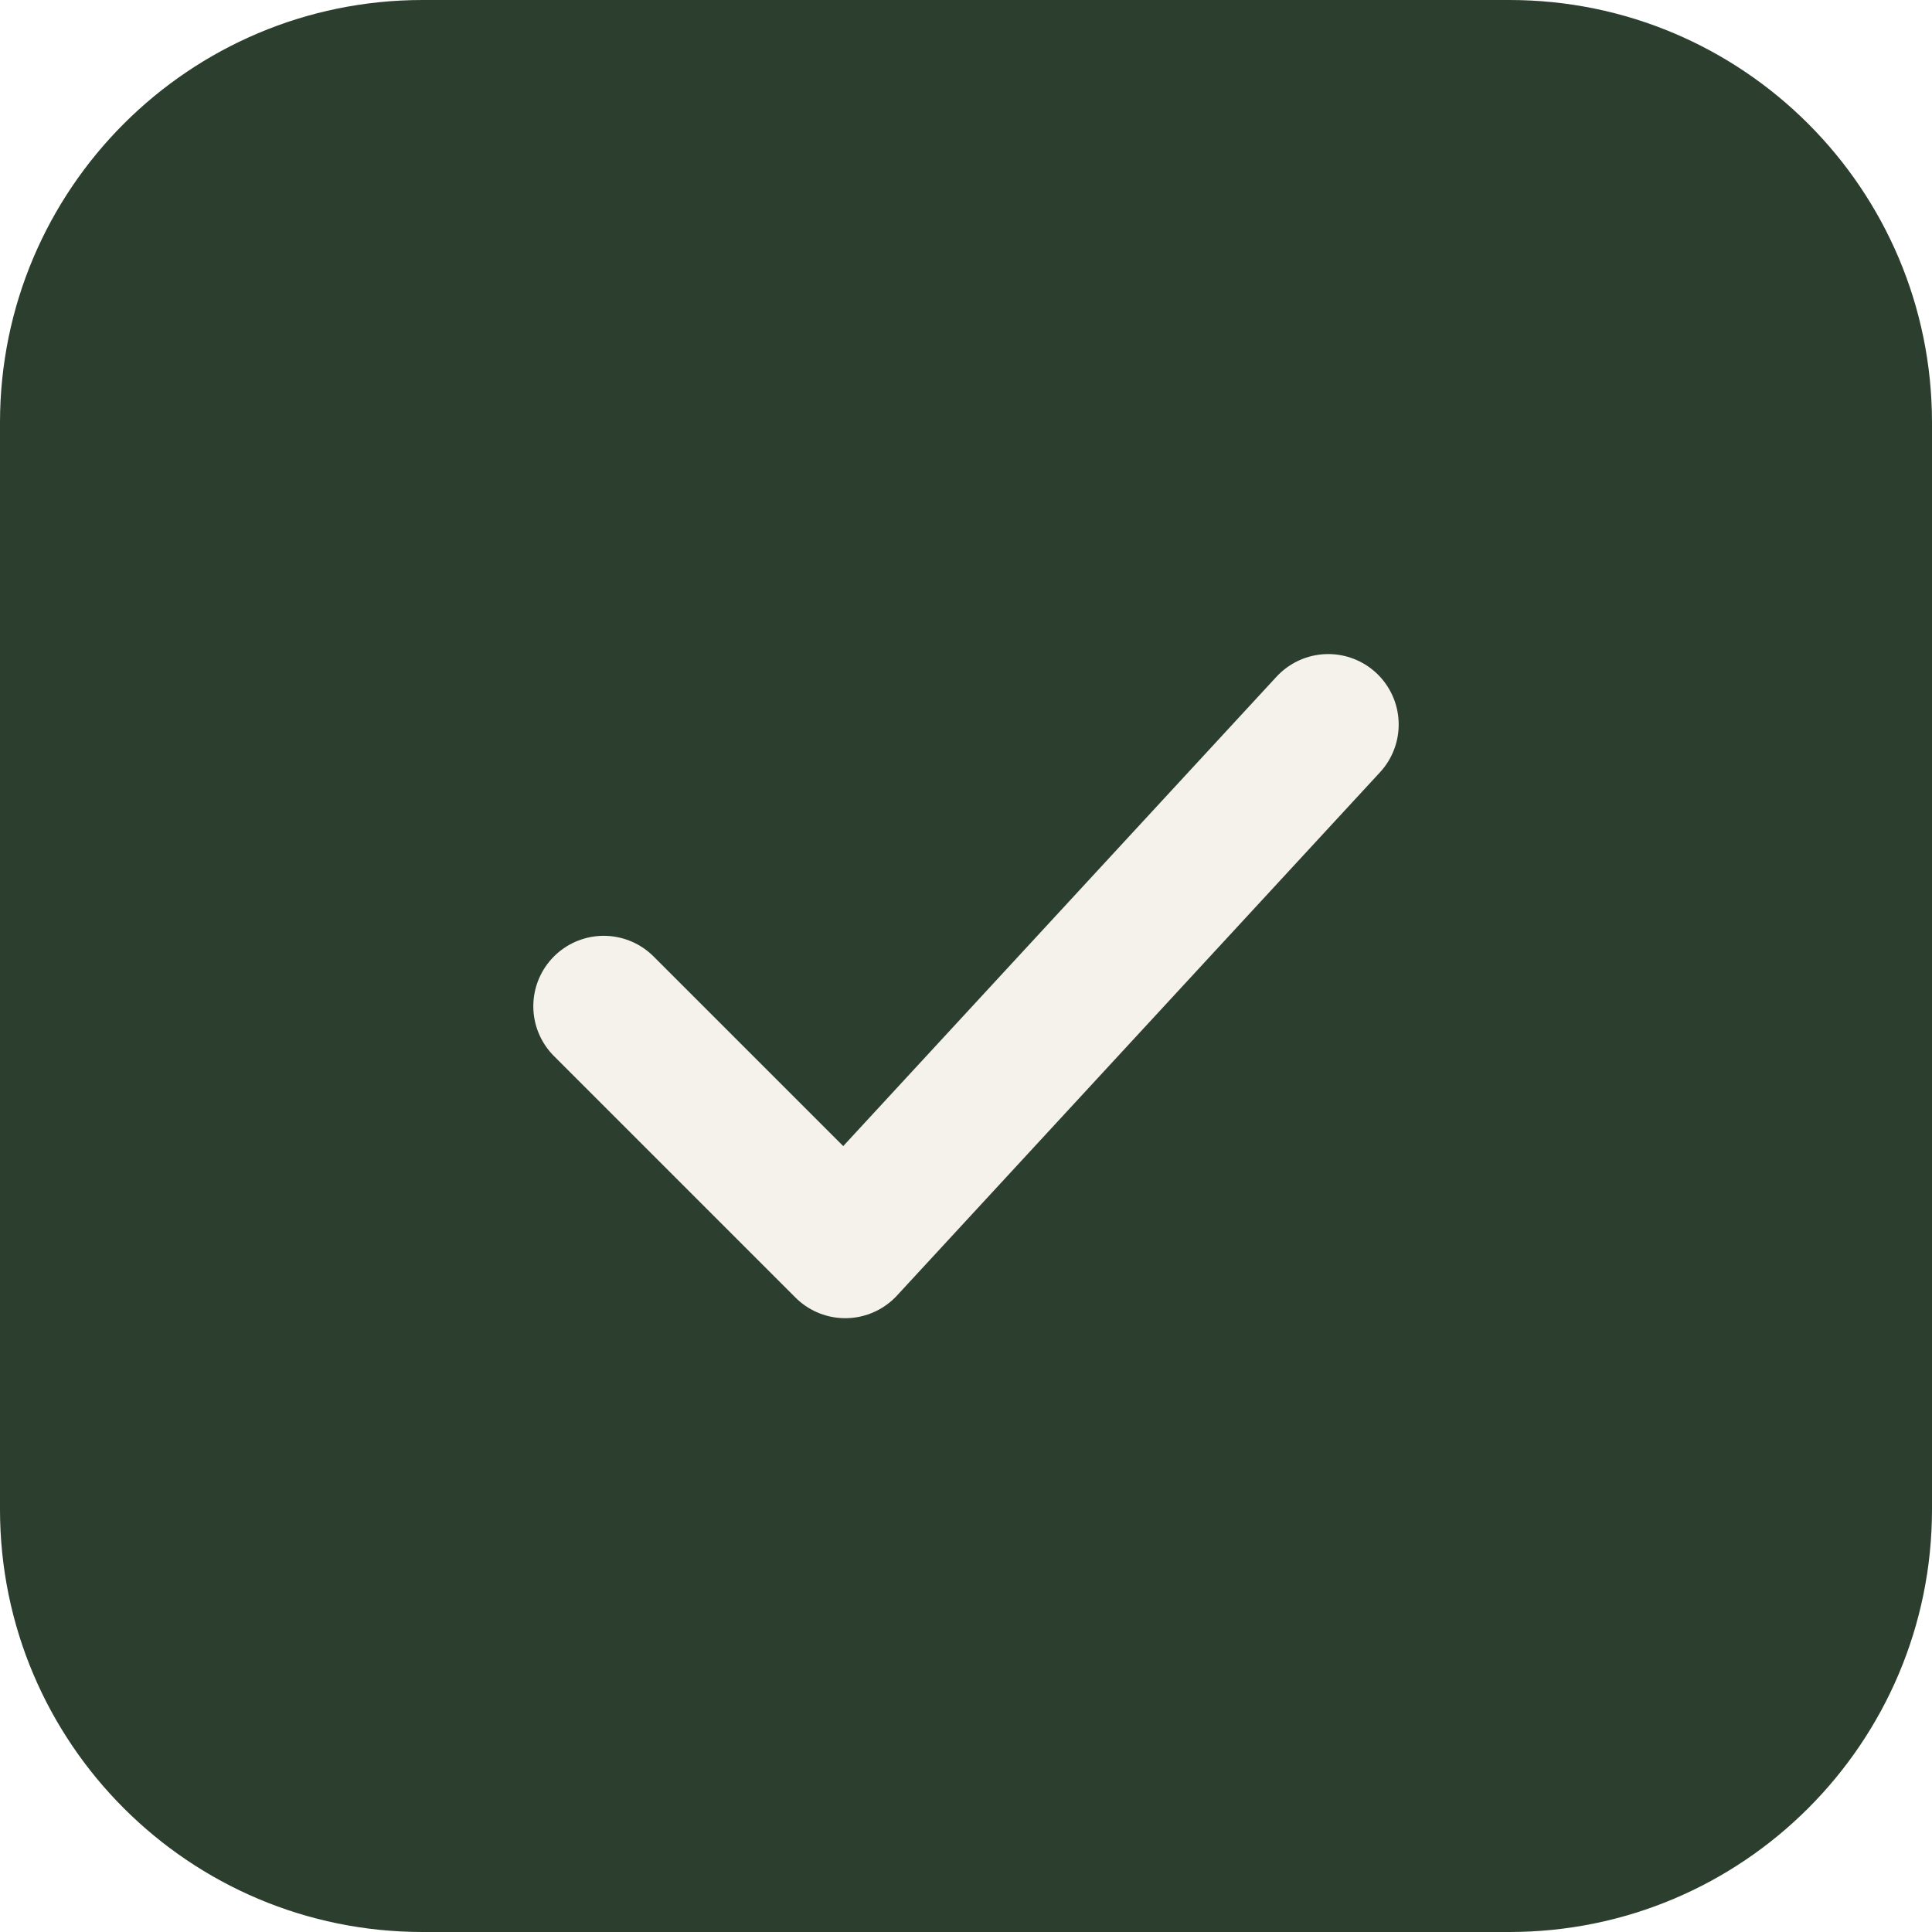
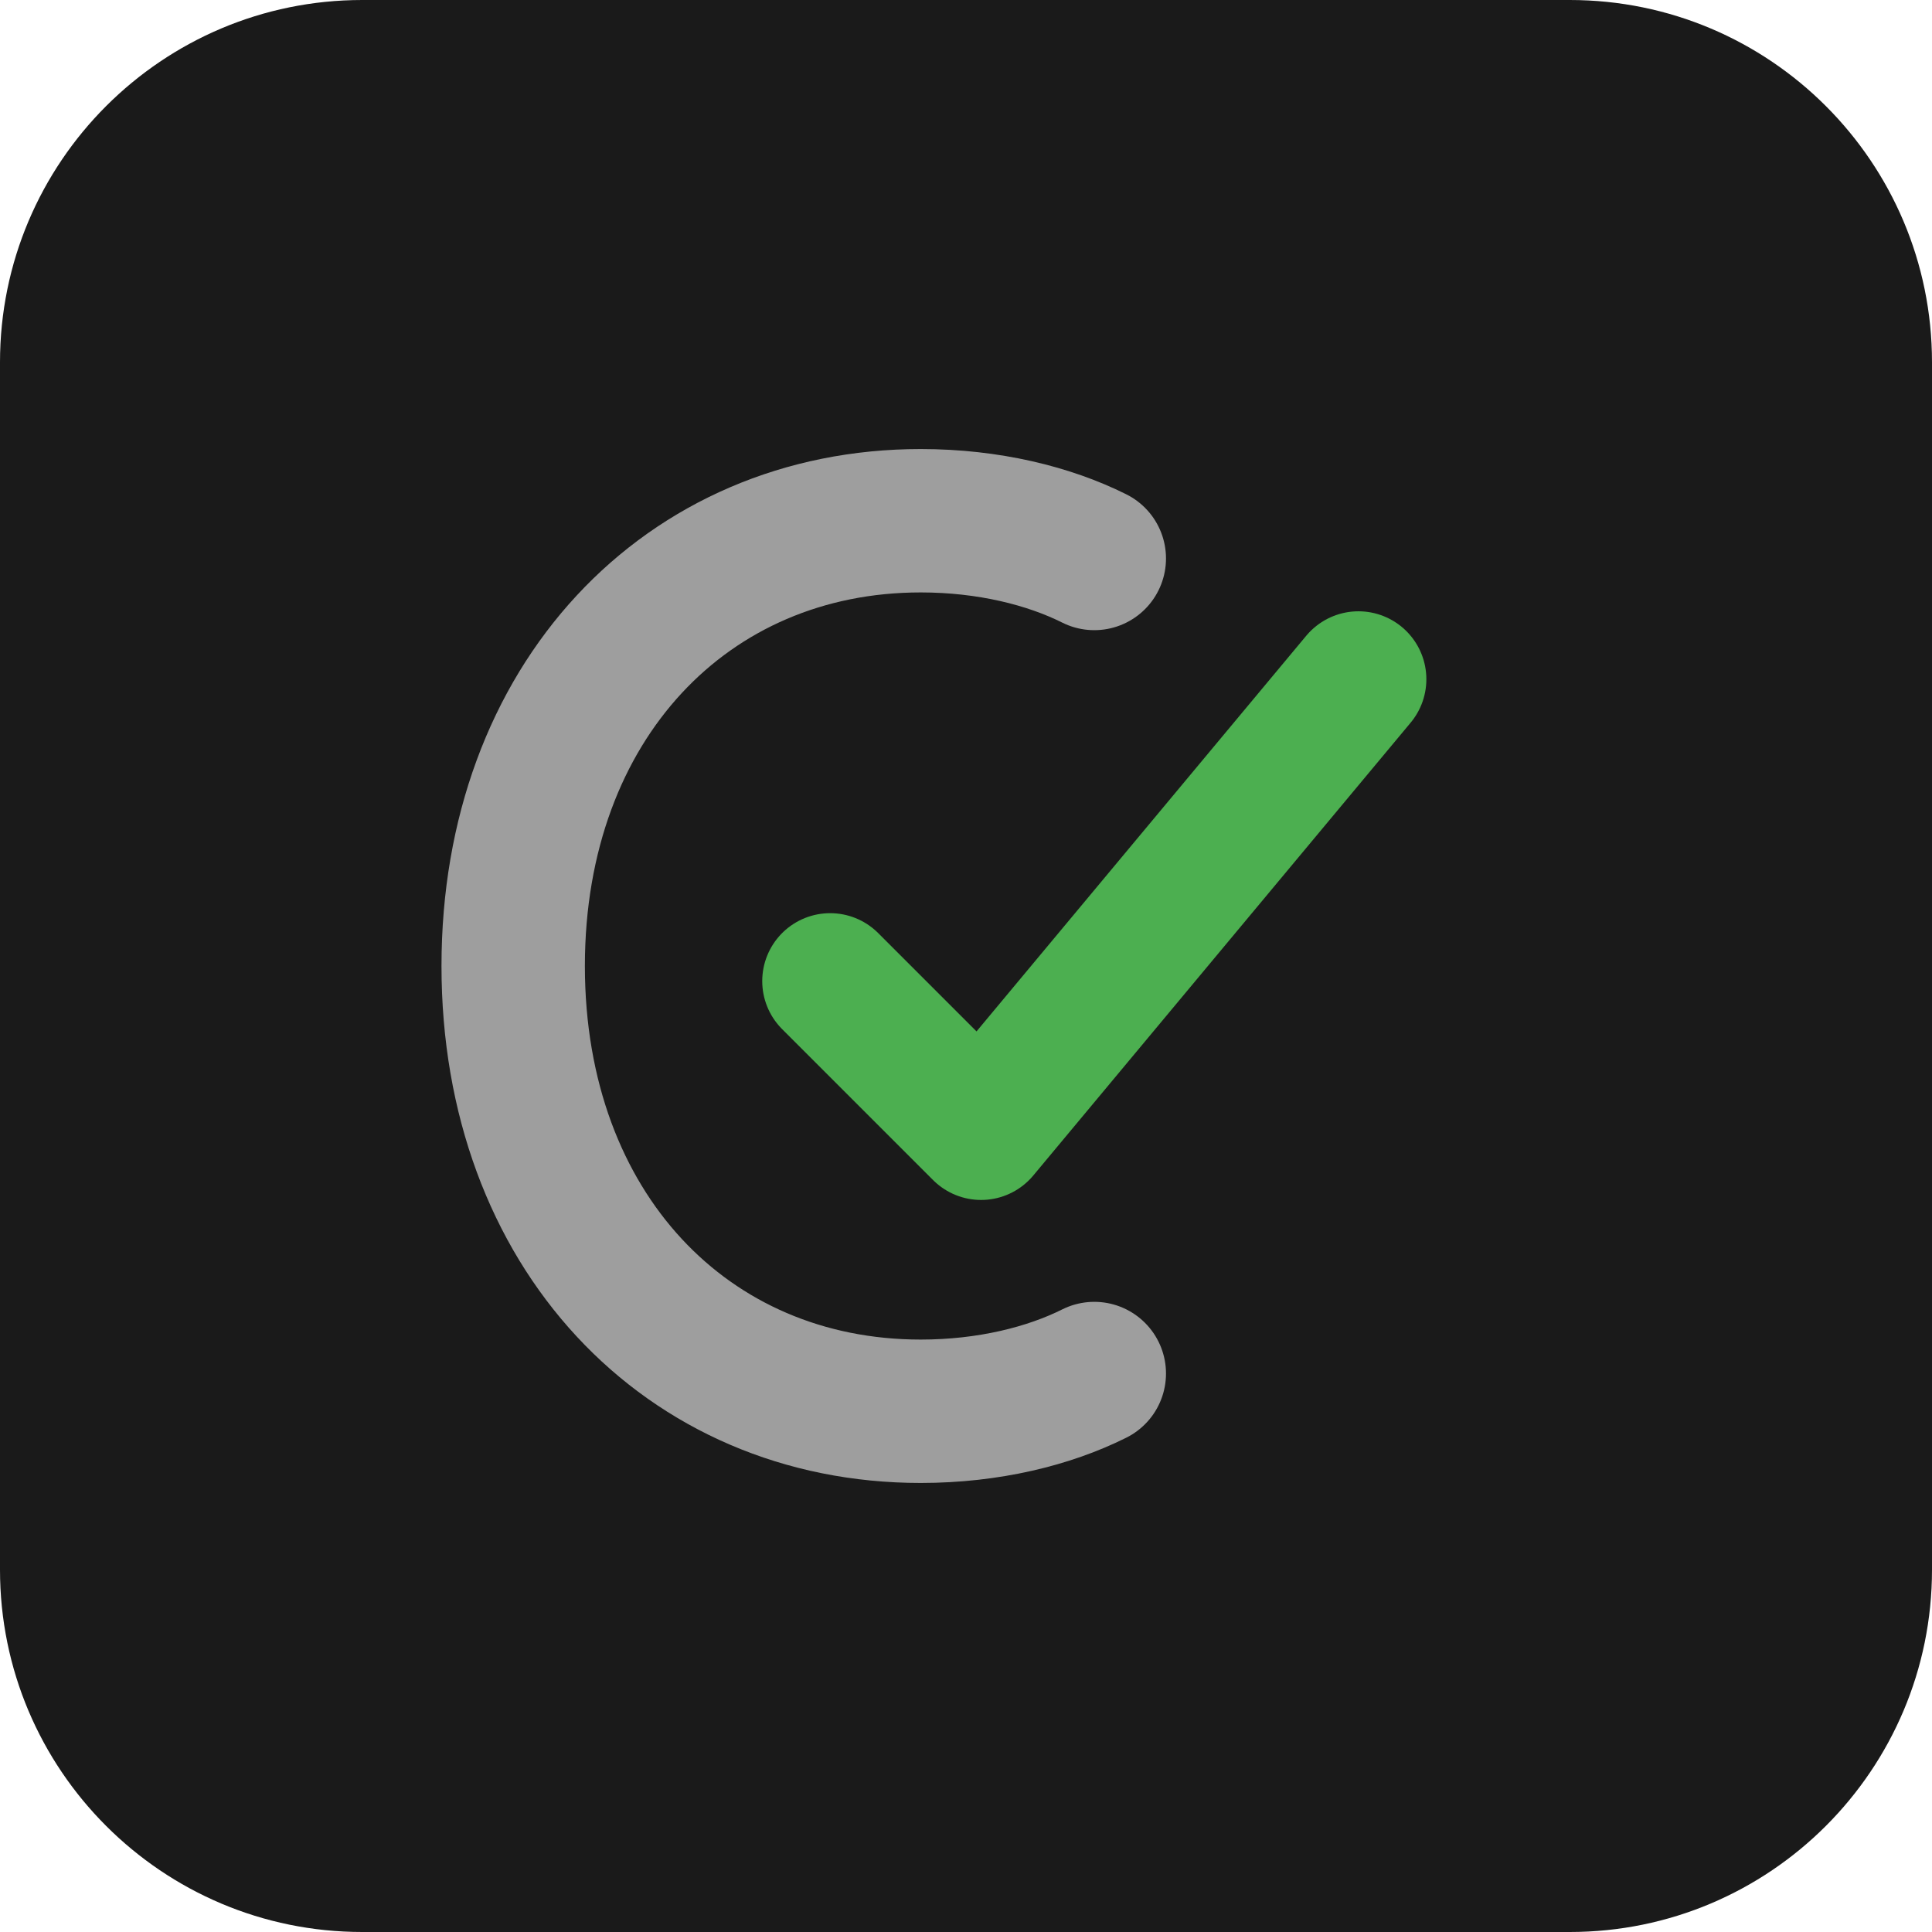
- <svg xmlns="http://www.w3.org/2000/svg" width="192" height="192" viewBox="0 0 192 192">
-   <rect width="192" height="192" rx="42" fill="#2C3E2D" />
-   <path d="M60 100l24 24 48-52" stroke="#F5F2EC" stroke-width="14" stroke-linecap="round" stroke-linejoin="round" fill="none" />
+ <svg xmlns="http://www.w3.org/2000/svg" width="192" height="192" viewBox="0 0 512 512">
+   <rect width="512" height="512" rx="96" fill="#1a1a1a" />
+   <path d="M290 148c-12-6-28-10-46-10-62 0-108 48-108 118s46 118 108 118c18 0 34-4 46-10" fill="none" stroke="#9E9E9E" stroke-width="38" stroke-linecap="round" />
+   <path d="M220 260 L260 300 L360 180" fill="none" stroke="#4CAF50" stroke-width="36" stroke-linecap="round" stroke-linejoin="round" />
</svg>
